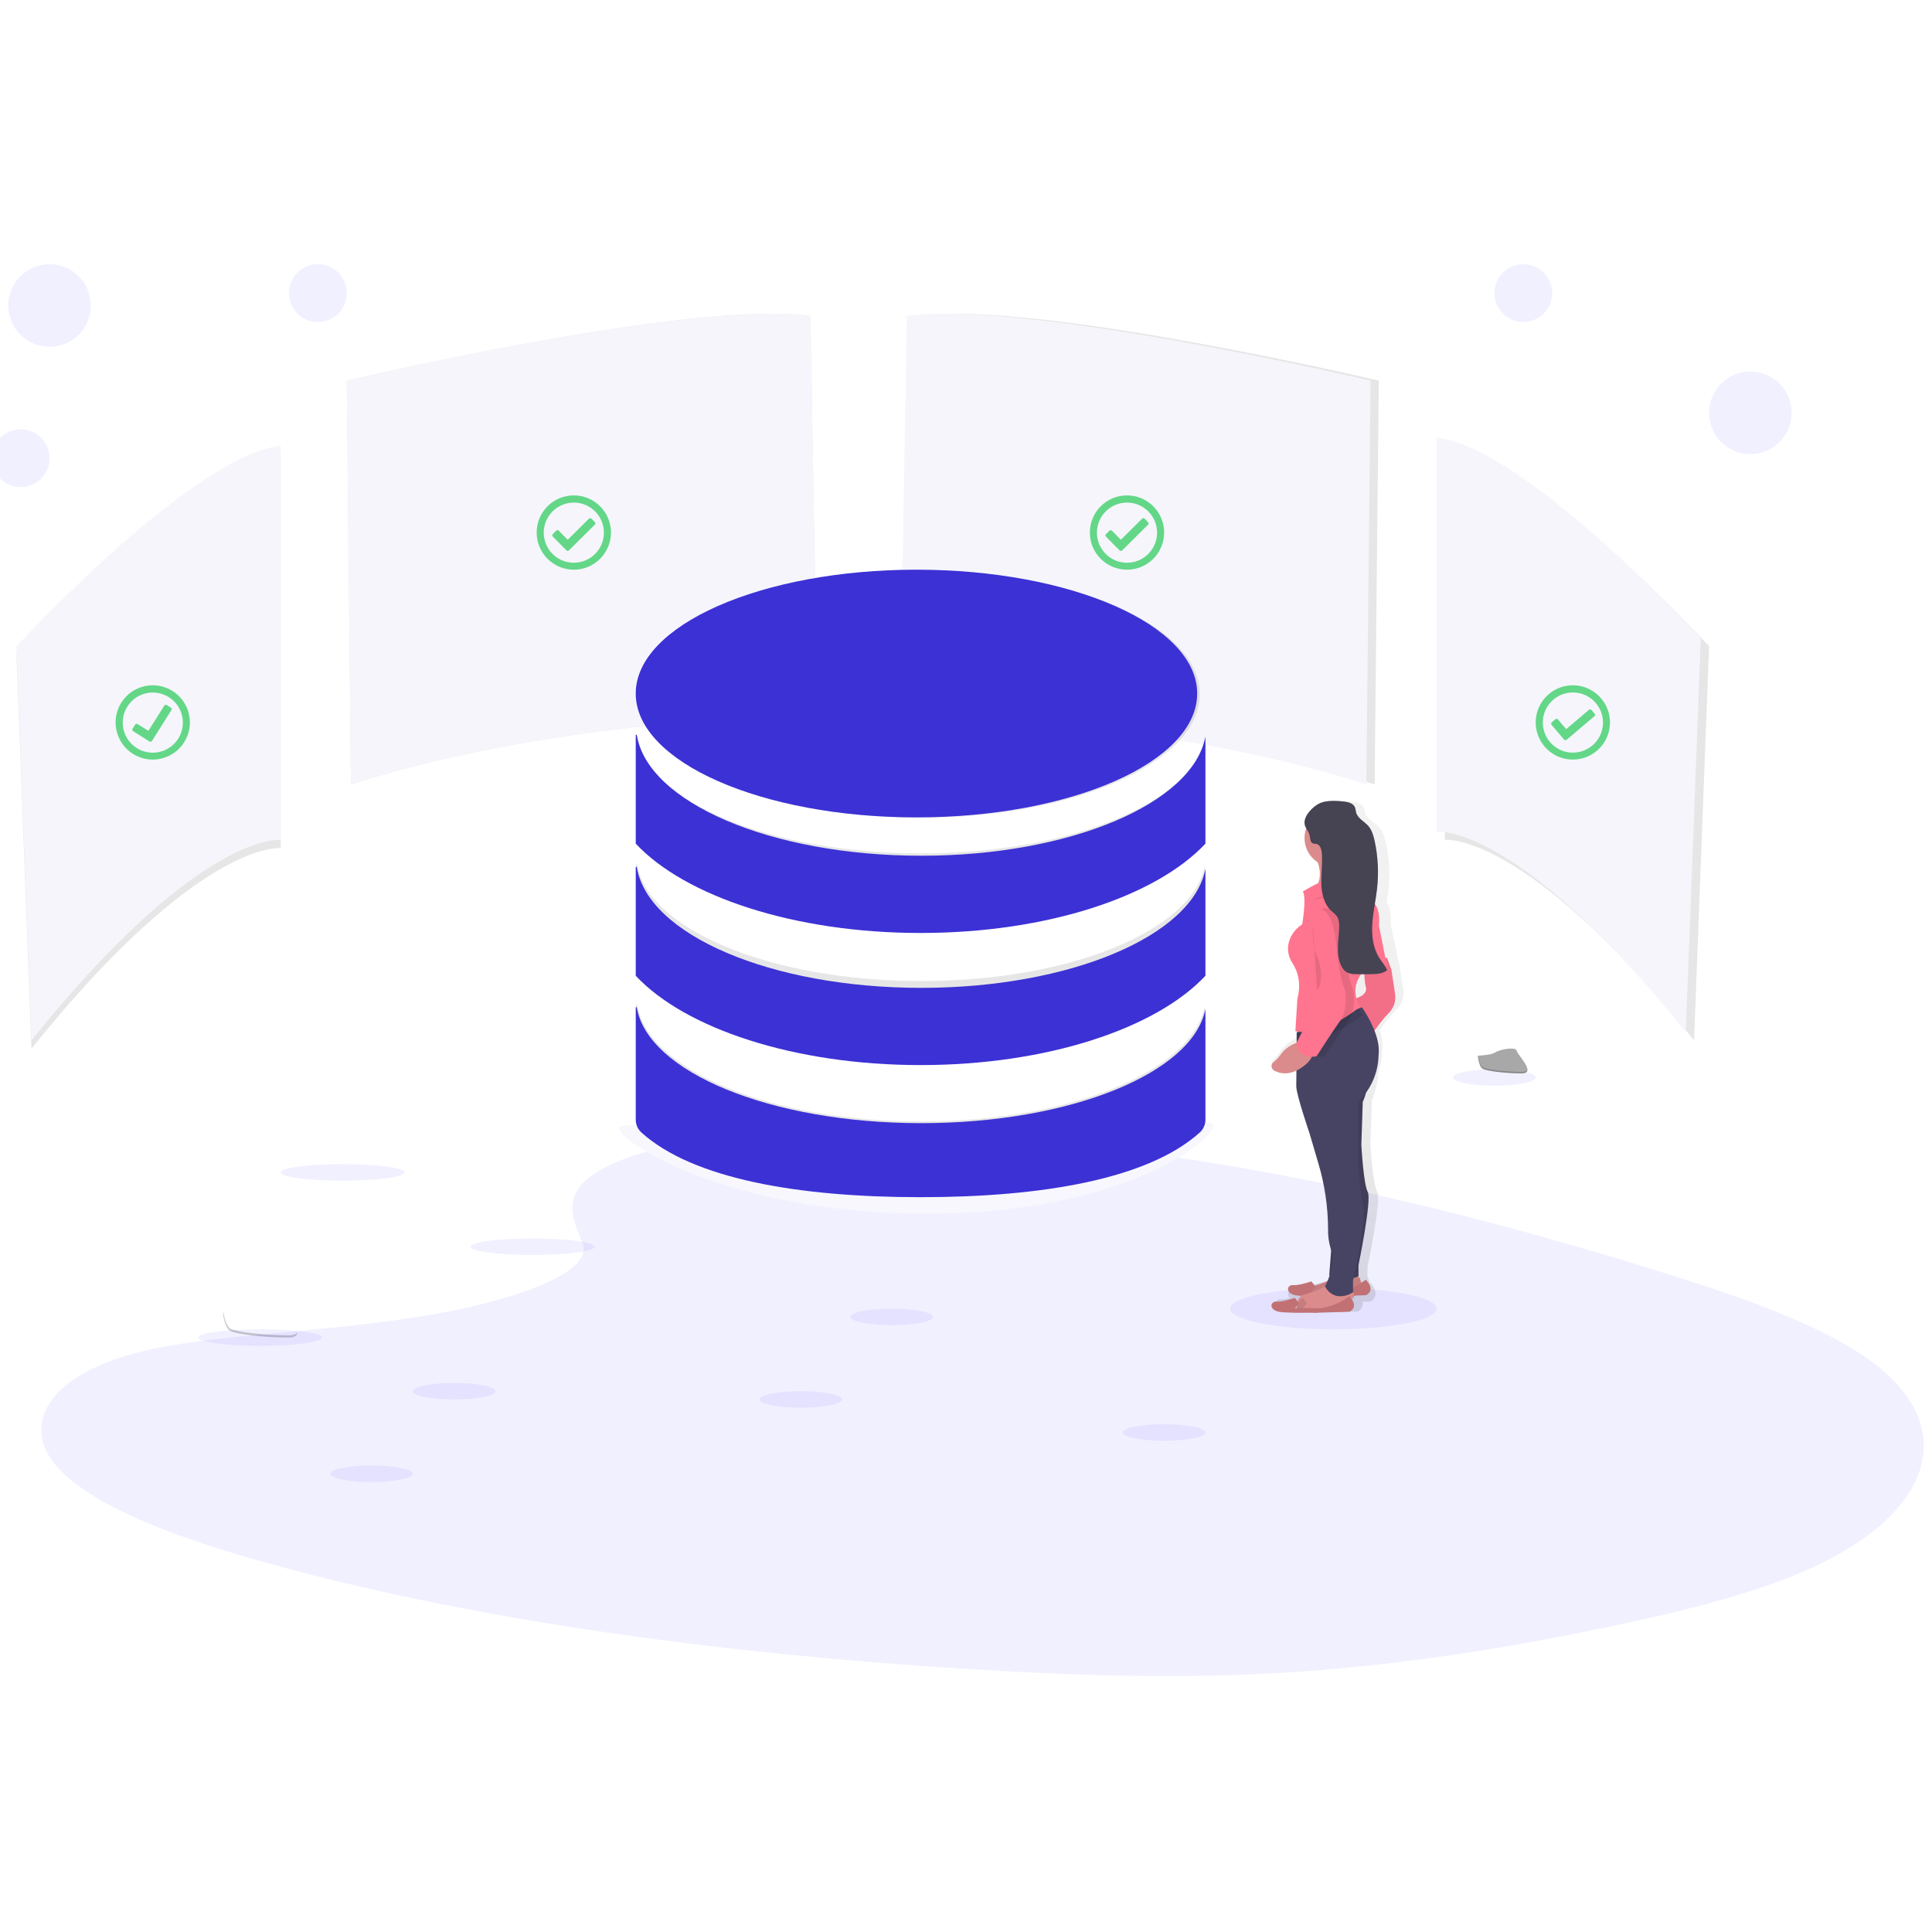
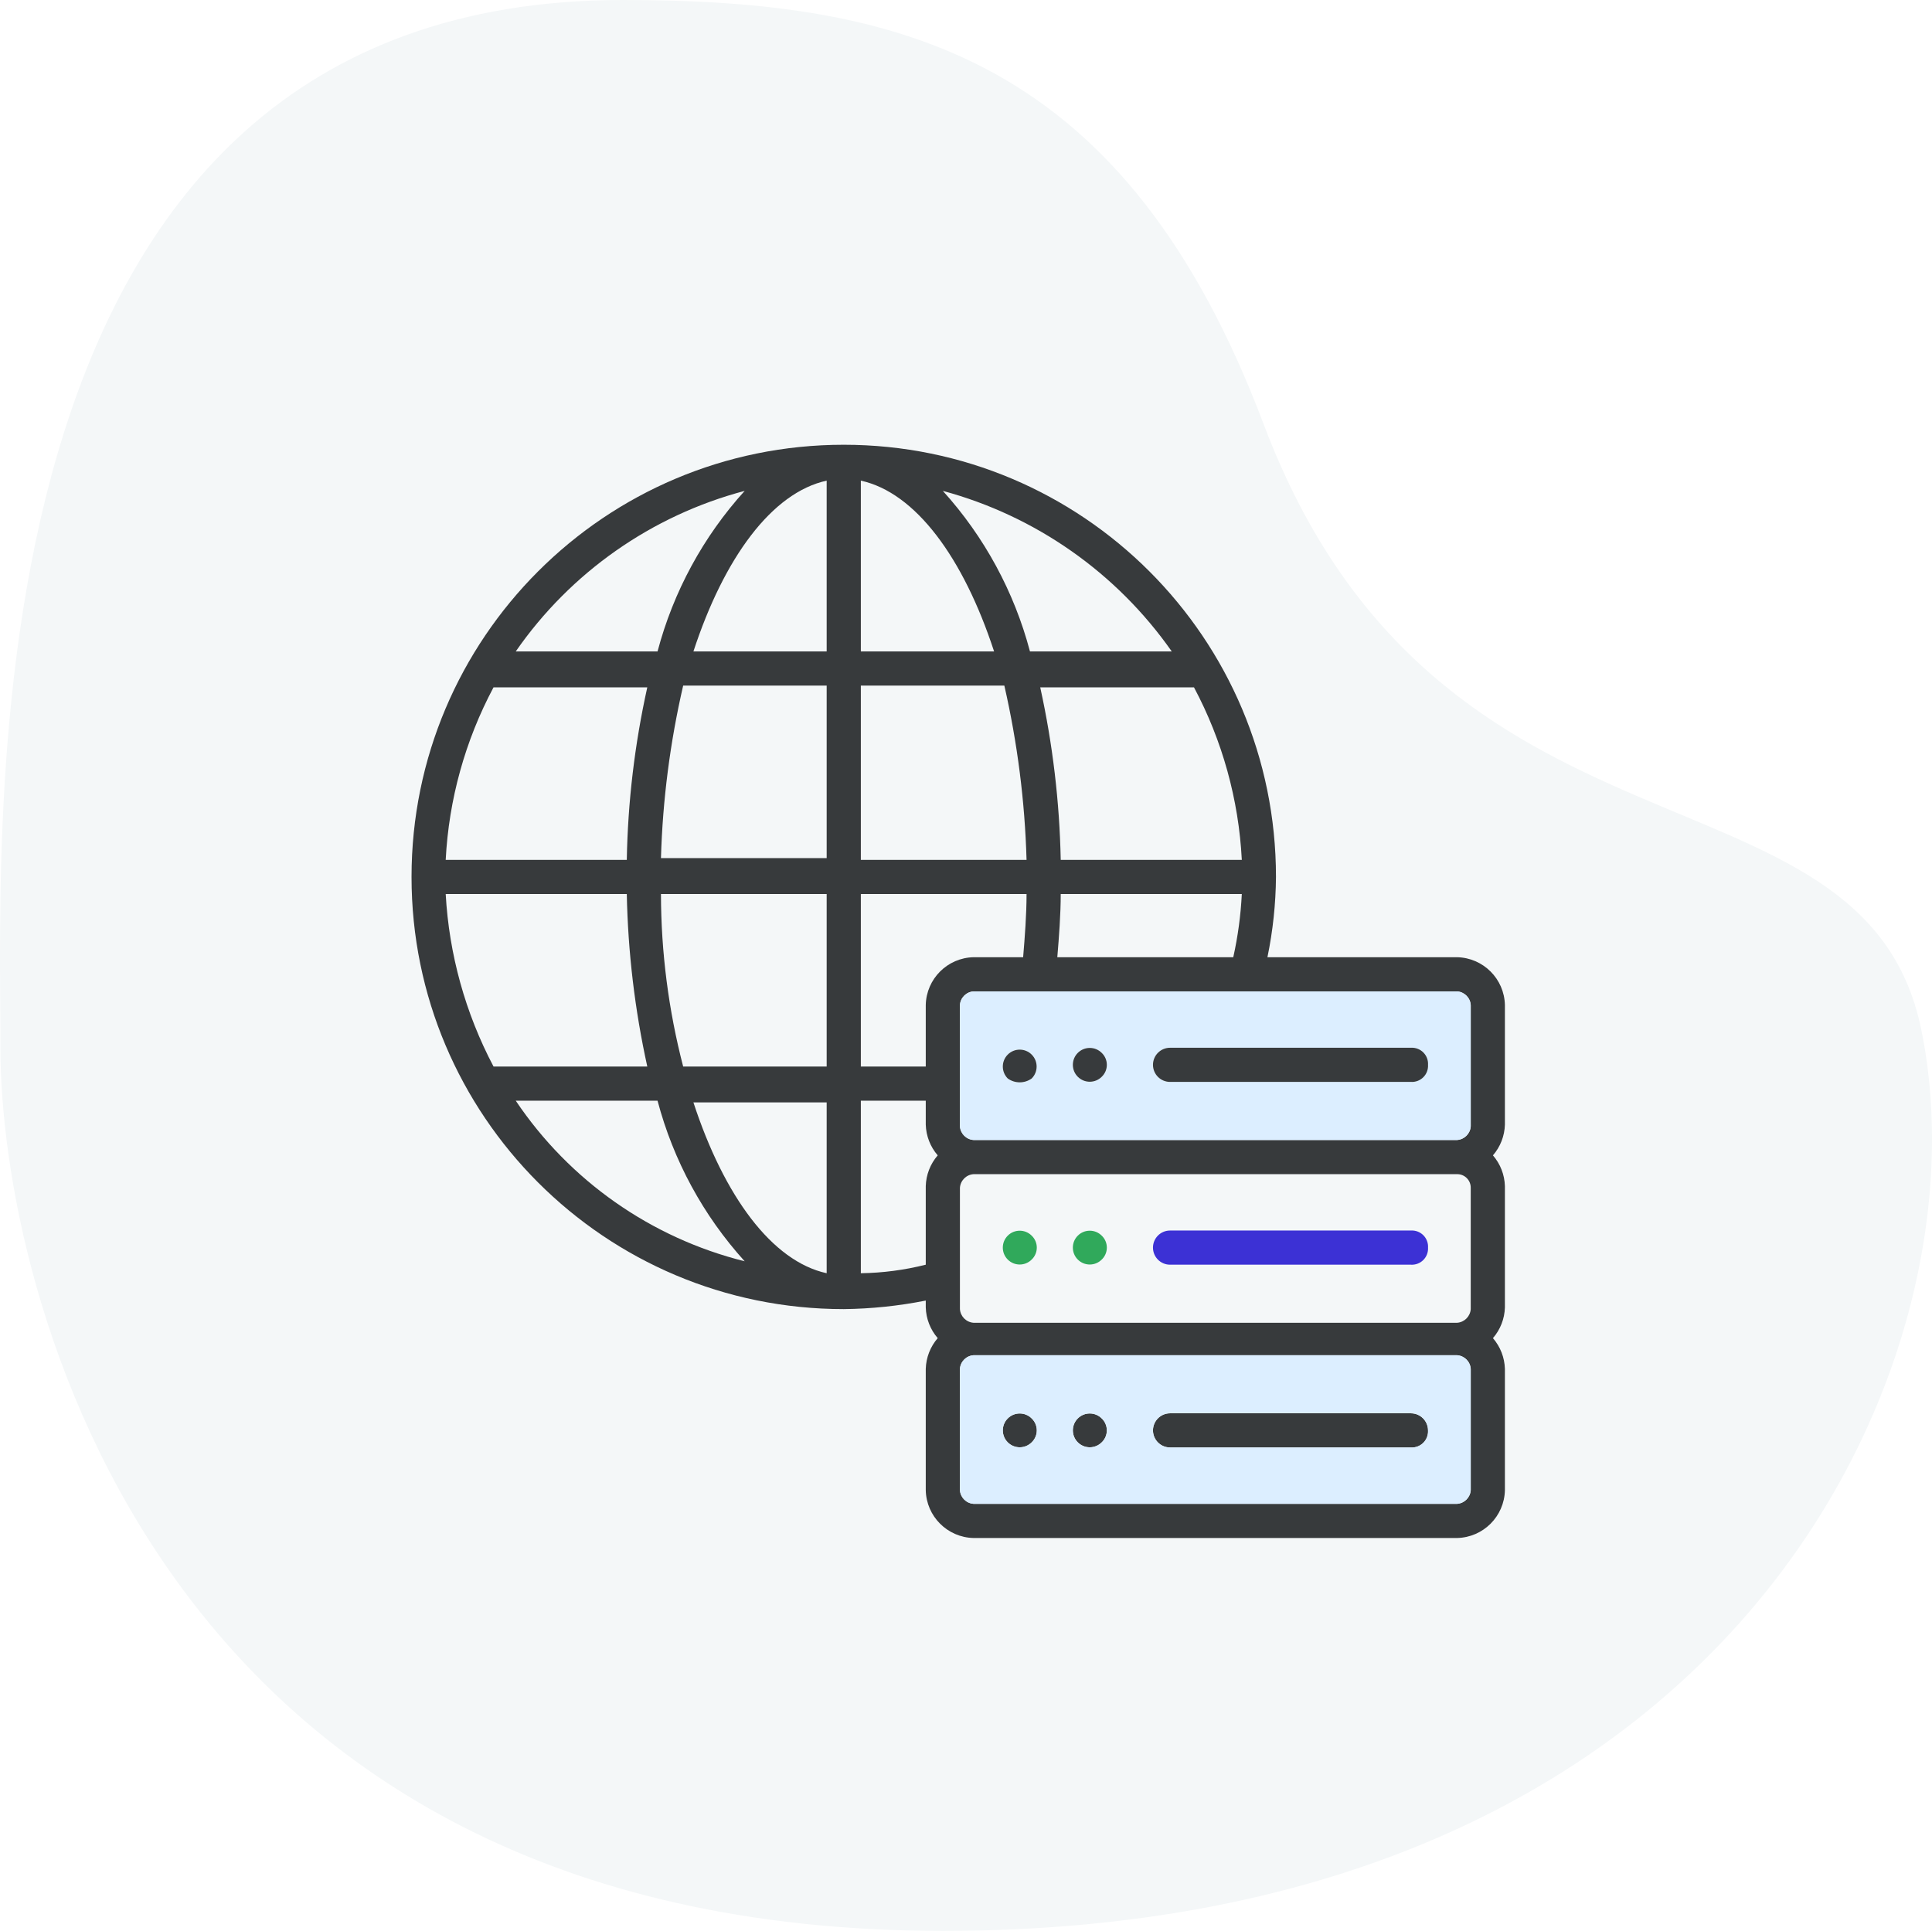
- <svg xmlns="http://www.w3.org/2000/svg" width="234px" height="234px" viewBox="0 0 234 234" version="1.1">
-   <defs>
-     <linearGradient x1="50.001%" y1="100.001%" x2="50.001%" y2="-0.016%" id="linearGradient-1">
-       <stop stop-color="#808080" stop-opacity="0.25" offset="0%" />
-       <stop stop-color="#808080" stop-opacity="0.12" offset="54%" />
-       <stop stop-color="#808080" stop-opacity="0.1" offset="100%" />
-     </linearGradient>
-   </defs>
-   <g id="Site-/-Illustrations-/-Pilot" stroke="none" stroke-width="1" fill="none" fill-rule="evenodd">
-     <g id="undraw_server_status_5pbv" transform="translate(-1, 32)">
-       <path d="M76.397,108.459 C84.133,105.424 96.276,104.805 107.329,105.048 C142.048,105.806 173.388,113.184 200.495,121.531 C210.309,124.553 219.971,127.81 226.341,131.971 C239.309,140.441 235.462,152.175 217.431,159.152 C211.295,161.527 203.859,163.353 196.223,164.958 C182.643,167.828 168.001,170.13 152.591,170.793 C141.605,171.26 130.481,170.879 119.558,170.227 C89.039,168.399 59.084,164.381 33.975,157.476 C22.962,154.454 12.583,150.695 8.049,145.803 C3.515,140.91 6.414,134.715 17.659,131.818 C22.313,130.622 27.87,130.08 33.315,129.574 C41.328,128.827 49.469,128.088 56.699,126.569 C64.169,125 73.013,121.964 71.535,118.49 C69.942,114.763 68.67,111.491 76.397,108.459 Z" id="Path" fill="#6C63FF" opacity="0.1" />
-       <path d="M111.843,6.269 L111,54.658 C111,54.658 141.524,54.658 167.493,63 L168,14.103 C168,14.103 126.346,4.267 111.843,6.269 Z" id="Path" fill="#000000" opacity="0.1" />
-       <path d="M110.843,6.269 L110,54.658 C110,54.658 140.524,54.658 166.493,63 L167,14.103 C167,14.103 125.346,4.267 110.843,6.269 Z" id="Path" fill="#F5F5FB" />
-       <path d="M99.157,6.268 L100,54.658 C100,54.658 69.476,54.658 43.507,63 L43,14.116 C43,14.116 84.654,4.267 99.157,6.268 Z" id="Path" fill="#000000" opacity="0.1" />
-       <path d="M99.157,6.268 L100,54.658 C100,54.658 69.476,54.658 43.507,63 L43,14.116 C43,14.116 84.654,4.267 99.157,6.268 Z" id="Path" fill="#F5F5FB" />
-       <path d="M176,22 L176,69.723 C176,69.723 185.741,68.56 206.184,94 L208,46.277 C208,46.277 186.722,23.165 176,22 Z" id="Path" fill="#000000" opacity="0.1" />
-       <path d="M175,21 L175,68.723 C175,68.723 184.741,67.56 205.184,93 L207,45.277 C207,45.277 185.722,22.165 175,21 Z" id="Path" fill="#F5F5FB" />
-       <path d="M35,23 L35,70.724 C35,70.724 25.258,69.561 4.814,95 L3,47.279 C3,47.279 24.278,24.167 35,23 Z" id="Path" fill="#000000" opacity="0.1" />
-       <path d="M35,22 L35,69.724 C35,69.724 25.258,68.561 4.814,94 L3,46.279 C3,46.279 24.278,23.167 35,22 Z" id="Path" fill="#F5F5FB" />
-       <path d="M148,104.352 C148,105.923 137.388,115 113.234,115 C89.079,115 76,106.239 76,104.668 C76,103.097 89.527,106.988 113.682,106.988 C137.837,106.988 148,102.779 148,104.352 Z" id="Path" fill="#F7F7FD" />
-       <ellipse id="Oval" fill="#6C63FF" opacity="0.1" cx="42.5" cy="110" rx="7.5" ry="1" />
-       <ellipse id="Oval" fill="#6C63FF" opacity="0.1" cx="65.5" cy="119" rx="7.5" ry="1" />
-       <ellipse id="Oval" fill="#6C63FF" opacity="0.1" cx="32.5" cy="130" rx="7.5" ry="1" />
-       <ellipse id="Oval" fill="#6C63FF" opacity="0.1" cx="109" cy="127.5" rx="5" ry="1" />
-       <ellipse id="Oval" fill="#6C63FF" opacity="0.1" cx="182" cy="98.5" rx="5" ry="1" />
-       <ellipse id="Oval" fill="#6C63FF" opacity="0.1" cx="142" cy="141.5" rx="5" ry="1" />
-       <ellipse id="Oval" fill="#6C63FF" opacity="0.1" cx="98" cy="137.5" rx="5" ry="1" />
-       <ellipse id="Oval" fill="#6C63FF" opacity="0.1" cx="56" cy="136.5" rx="5" ry="1" />
-       <ellipse id="Oval" fill="#6C63FF" opacity="0.1" cx="46" cy="146.5" rx="5" ry="1" />
-       <g id="Group" opacity="0.1" transform="translate(78, 37)" fill="#000000">
-         <ellipse id="Oval" cx="34.455" cy="15.09" rx="33.859" ry="14.955" />
-         <path d="M68.902,20.436 C67.404,28.235 52.602,34.356 34.56,34.356 C16.36,34.356 1.456,28.127 0.178,20.234 L0.051,20.234 L0.051,32.942 C6.003,39.097 19.18,43.377 34.476,43.377 C49.771,43.377 62.948,39.097 68.902,32.942 L68.902,20.436 Z" id="Path" />
-         <path d="M68.902,35.901 C67.404,43.697 52.602,49.821 34.56,49.821 C16.36,49.821 1.456,43.591 0.178,35.696 L0.051,35.696 L0.051,48.406 C6.003,54.561 19.18,58.839 34.476,58.839 C49.771,58.839 62.948,54.561 68.902,48.406 L68.902,35.901 Z" id="Path" />
-         <path d="M68.902,52.909 C67.404,60.707 52.602,66.829 34.56,66.829 C16.36,66.829 1.456,60.602 0.178,52.707 L0.051,52.707 L0.051,66.413 C0.05,67.003 0.299,67.567 0.737,67.968 C6.969,73.632 19.743,75.85 34.476,75.85 C49.208,75.85 61.975,73.632 68.217,67.968 C68.655,67.567 68.903,67.003 68.902,66.413 L68.902,52.909 Z" id="Path" />
-       </g>
-       <ellipse id="Oval" fill="#3C31D5" cx="112" cy="52" rx="34" ry="15" />
-       <path d="M147,57.21 C145.499,65.297 130.665,71.645 112.584,71.645 C94.344,71.645 79.408,65.185 78.127,57 L78,57 L78,70.179 C83.965,76.561 97.17,81 112.499,81 C127.828,81 141.033,76.561 147,70.179 L147,57.21 Z" id="Path" fill="#3C31D5" />
-       <path d="M147,73.212 C145.499,81.297 130.665,87.648 112.584,87.648 C94.344,87.648 79.408,81.187 78.127,73 L78,73 L78,86.181 C83.965,92.564 97.17,97 112.499,97 C127.828,97 141.033,92.564 147,86.181 L147,73.212 Z" id="Path" fill="#3C31D5" />
-       <path d="M147,90.201 C145.499,97.951 130.665,104.035 112.584,104.035 C94.344,104.035 79.408,97.846 78.127,90 L78,90 L78,103.621 C77.999,104.208 78.248,104.769 78.687,105.167 C84.933,110.795 97.734,113 112.499,113 C127.263,113 140.058,110.795 146.313,105.167 C146.752,104.769 147.001,104.208 147,103.621 L147,90.201 Z" id="Path" fill="#3C31D5" />
-       <ellipse id="Oval" fill="#6C63FF" opacity="0.1" cx="162.5" cy="126.5" rx="12.5" ry="2.5" />
-       <path d="M155.356,97.443 C156.001,97.816 157.014,98.06 158.288,97.257 L158.277,99.036 C158.366,100.256 159.907,104.703 159.907,104.703 L160.993,108.361 C161.773,110.945 162.175,113.625 162.187,116.32 C162.187,117.211 162.272,118.133 162.534,118.826 C163.114,120.362 162.31,122.336 161.959,123.065 C161.371,123.26 160.773,123.424 160.167,123.558 C160.113,123.571 160.06,123.587 160.008,123.607 L160.008,123.596 C160.008,123.596 158.378,124.23 157.652,124.142 C157.112,124.078 156.774,124.739 157.204,125.224 C156.853,125.329 156.487,125.376 156.12,125.364 C155.394,125.276 155.032,126.496 156.391,126.845 C157.751,127.194 165.453,126.845 165.453,126.845 C165.897,126.627 166.135,126.141 166.03,125.665 L166.993,125.625 C166.993,125.625 168.353,125.015 166.993,123.359 L166.92,123.411 L166.631,122.573 L166.631,121.443 C166.631,121.443 168.353,113.326 167.809,112.376 C167.264,111.426 166.976,106.524 166.976,106.524 L167.166,101.215 C167.656,100.223 167.907,98.666 168.035,97.448 C168.22,96.868 168.337,96.268 168.382,95.662 C168.404,95.375 168.422,95.076 168.434,94.765 C168.441,94.081 168.329,93.401 168.102,92.755 C168.717,91.862 169.404,91.018 170.156,90.232 C170.791,89.653 171.096,88.807 170.973,87.966 L170.525,85.001 L169.437,79.955 C169.573,78.553 169.276,77.746 168.944,77.29 C169.023,76.835 169.096,76.384 169.152,75.927 C169.392,73.949 169.284,71.946 168.834,70.003 C168.678,69.328 168.463,68.632 167.977,68.119 C167.428,67.535 166.537,67.182 166.331,66.421 C166.301,66.227 166.26,66.035 166.205,65.846 C166.006,65.348 165.379,65.166 164.828,65.1 C163.847,64.984 162.429,64.896 161.486,65.273 C160.659,65.632 159.978,66.251 159.551,67.033 C159.339,67.354 159.259,67.742 159.327,68.119 C159.361,68.25 159.413,68.375 159.482,68.492 C158.829,70.227 159.721,72.153 161.484,72.814 C161.506,72.882 161.527,72.948 161.542,73.011 C161.584,73.168 161.614,73.327 161.632,73.487 C161.614,73.795 161.594,74.104 161.58,74.413 L161.547,74.538 C160.767,74.877 160.007,75.256 159.269,75.675 C159.811,76.46 159.177,79.773 159.177,79.773 C157.818,80.556 156.46,82.562 157.91,84.655 C159.359,86.748 158.543,89.012 158.543,89.012 L158.319,92.421 L158.275,93.104 L158.29,93.104 L158.275,93.363 L158.313,93.363 L158.313,93.641 C157.677,93.872 156.745,94.332 156.192,95.188 C155.93,95.608 155.611,95.991 155.244,96.327 C155.071,96.472 154.981,96.691 155.003,96.914 C155.026,97.136 155.157,97.334 155.356,97.443 Z M166.297,88.387 C166.242,87.797 166.354,87.203 166.619,86.671 L167.26,86.671 C167.279,86.81 167.305,86.947 167.338,87.084 C167.522,87.862 166.787,88.229 166.297,88.387 Z" id="Shape" fill="url(#linearGradient-1)" fill-rule="nonzero" />
-       <path d="M165.678,122.734 L166,123.849 L164.954,125.059 L161.495,126 L159,125.72 L159.161,124.698 C159.258,124.249 159.563,123.901 159.953,123.795 C160.986,123.517 162.933,122.882 163.344,122 L165.678,122.734 Z" id="Path" fill="#DB8B8B" />
-       <path d="M165.678,122.734 L166,123.849 L164.954,125.059 L161.495,126 L159,125.72 L159.161,124.698 C159.258,124.249 159.563,123.901 159.953,123.795 C160.986,123.517 162.933,122.882 163.344,122 L165.678,122.734 Z" id="Path" fill="#000000" opacity="0.1" />
-       <path d="M159.836,124.439 L160.351,123.865 L159.836,123.198 C159.836,123.198 158.297,123.721 157.611,123.649 C156.924,123.577 156.584,124.584 157.868,124.872 C159.152,125.16 166.429,124.872 166.429,124.872 C166.429,124.872 167.714,124.367 166.429,123 L165.316,123.721 C165.316,123.721 163.432,124.584 162.491,124.439 L159.836,124.439 Z" id="Path" fill="#C17174" />
-       <path d="M158,126.72 L160.495,127 L163.954,126.068 L165,124.859 L164.915,124.565 L164.795,124.149 L164.678,123.743 L162.34,123 C162.222,123.223 162.059,123.41 161.867,123.547 C161.108,124.147 159.748,124.579 158.949,124.795 C158.915,124.804 158.882,124.816 158.849,124.83 C158.694,124.888 158.552,124.987 158.436,125.119 C158.296,125.278 158.198,125.478 158.151,125.698 L158,126.72 Z" id="Path" fill="#DB8B8B" />
-       <path d="M158,126.77 L160.495,127 L163.954,126.235 L165,125.241 L164.915,125 L163.954,125.701 C163.954,125.701 162.183,126.617 161.298,126.464 L158.802,126.464 L159.286,125.854 L158.851,125.218 C158.696,125.265 158.554,125.346 158.438,125.455 C158.299,125.585 158.2,125.75 158.153,125.93 L158,126.77 Z" id="Path" fill="#000000" opacity="0.1" />
-       <path d="M157.836,126.439 L158.351,125.864 L157.836,125.196 C157.836,125.196 156.297,125.719 155.611,125.647 C154.924,125.575 154.584,126.583 155.868,126.872 C157.152,127.16 164.429,126.872 164.429,126.872 C164.429,126.872 165.714,126.367 164.429,125 L163.316,125.719 C163.316,125.719 161.432,126.583 160.491,126.439 L157.836,126.439 Z" id="Path" fill="#C17174" />
-       <path d="M160,75.945 C160,75.945 163.994,76.425 163.419,74.545 C163.255,74.016 163.212,73.449 163.295,72.896 C163.398,72.212 163.639,71.563 164,71 L160.256,71.652 C160.481,72.073 160.653,72.527 160.765,73.002 C161.203,74.982 160,75.945 160,75.945 Z" id="Path" fill="#DB8B8B" />
-       <path d="M167,96 C167,96 166.914,99.665 166.054,101.456 L165.882,106.655 C165.882,106.655 166.138,111.427 166.655,112.364 C167.172,113.301 165.537,121.228 165.537,121.228 L165.537,122.592 C165.537,122.592 162.782,123.615 162,122.422 L162.774,112.279 L162.429,98.218 L167,96 Z" id="Path" fill="#474463" />
-       <path d="M167,96 C167,96 166.914,99.665 166.054,101.456 L165.882,106.655 C165.882,106.655 166.138,111.427 166.655,112.364 C167.172,113.301 165.537,121.228 165.537,121.228 L165.537,122.592 C165.537,122.592 162.782,123.615 162,122.422 L162.774,112.279 L162.429,98.218 L167,96 Z" id="Path" fill="#000000" opacity="0.1" />
-       <path d="M168.984,84 L169.517,85.416 L169.974,88.424 C170.094,89.275 169.796,90.132 169.173,90.727 C168.107,91.788 166.686,94 166.686,94 L165,88.956 C165,88.956 166.686,88.69 166.419,87.539 C166.152,86.389 166.243,84.266 166.243,84.266 L168.984,84 Z" id="Path" fill="#FF748E" />
-       <path d="M168.988,84 L169.518,85.416 L169.973,88.425 C170.095,89.275 169.798,90.132 169.176,90.725 C168.111,91.786 166.696,94 166.696,94 L165,88.95 C165,88.95 166.684,88.684 166.418,87.534 C166.152,86.384 166.24,84.259 166.24,84.259 L168.988,84 Z" id="Path" fill="#000000" opacity="0.05" />
-       <path d="M162,123.675 C163.06,125.951 164.707,124.66 165,124.405 L164.879,123.912 L162.483,123 C162.363,123.274 162.198,123.505 162,123.675 Z" id="Path" fill="#000000" opacity="0.1" />
-       <path d="M158,99.624 C158.089,100.838 159.605,105.26 159.605,105.26 L160.676,108.899 C161.442,111.472 161.838,114.136 161.852,116.815 C161.825,117.658 161.941,118.5 162.194,119.307 C162.909,121.216 161.481,123.816 161.481,123.816 C162.73,125.985 164.872,124.511 164.872,124.511 L164.872,123.123 C164.872,123.123 166.569,115.579 166.122,114.104 C165.675,112.63 165.498,108.643 165.498,108.643 L165.498,101.444 C166.927,100.06 167.797,98.223 167.947,96.268 C167.968,95.983 167.986,95.684 167.997,95.377 C168.068,93.421 166.69,91.127 166.163,90.31 C166.035,90.111 165.952,90 165.952,90 L158.071,93.038 L158.053,93.038 L158.053,93.339 L158.053,93.994 L158,99.624 Z" id="Path" fill="#474463" />
-       <path d="M161,71.582 C161.24,71.958 161.423,72.364 161.543,72.788 C162.421,73.1 163.396,73.066 164.247,72.694 C164.356,72.083 164.614,71.503 165,71 L161,71.582 Z" id="Path" fill="#000000" opacity="0.1" />
-       <circle id="Oval" fill="#DB8B8B" cx="162.5" cy="69.5" r="3.5" />
-       <path d="M158,93.904 L158.037,93.904 C161.566,94.636 166,90.934 166,90.934 C165.881,90.732 165.778,90.521 165.693,90.303 C165.572,90.109 165.494,90 165.494,90 L158.061,92.969 L158.041,93.265 L158,93.904 Z" id="Path" fill="#000000" opacity="0.1" />
-       <path d="M158.795,75.978 C158.795,75.978 163.403,73.102 164.882,74.286 L166.941,76.992 C166.941,76.992 168.258,77.416 168.013,80.13 L169,85.035 L166.041,85.795 C166.041,85.795 164.314,87.487 165.713,89.939 C165.713,89.939 161.35,93.659 157.892,92.897 L158.139,88.925 C158.139,88.925 158.879,86.724 157.564,84.696 C156.25,82.667 157.482,80.721 158.716,79.961 C158.712,79.952 159.287,76.738 158.795,75.978 Z" id="Path" fill="#FF748E" />
-       <path d="M159.051,94 C159.051,94 157.12,94.322 156.201,95.61 C155.935,95.996 155.611,96.35 155.238,96.661 C155.068,96.797 154.981,96.995 155.004,97.195 C155.026,97.395 155.156,97.574 155.353,97.678 C156.083,98.062 157.271,98.298 158.775,97.217 C161.36,95.368 159.051,94 159.051,94 Z" id="Path" fill="#DB8B8B" />
-       <path d="M161.794,78.065 C161.794,78.065 163.436,77.892 163.847,82.377 C164.259,86.862 164.915,87.899 164.915,87.899 C164.915,87.899 165.326,90.228 164.339,91.608 C163.351,92.989 161.465,95.922 161.465,95.922 C161.465,95.922 159.411,96.525 159,94.371 L161.547,89.368 C161.547,89.368 161.956,87.642 160.971,86.434 C159.985,85.227 159.247,77.201 161.794,78.065 Z" id="Path" fill="#000000" opacity="0.1" />
-       <path d="M160.787,78.065 C160.787,78.065 162.43,77.892 162.842,82.379 C163.254,86.866 163.911,87.899 163.911,87.899 C163.911,87.899 164.334,90.228 163.336,91.608 C162.339,92.989 160.468,95.922 160.468,95.922 C160.468,95.922 158.412,96.525 158,94.371 L160.55,89.368 C160.55,89.368 160.962,87.642 159.973,86.434 C158.984,85.226 158.237,77.203 160.787,78.065 Z" id="Path" fill="#FF748E" />
-       <path d="M160.013,80 C160.013,80 159.871,82.505 160.516,83.88 C161.161,85.254 161.161,87.031 160.516,88" id="Path" fill="#000000" opacity="0.1" />
-       <path d="M160,77 C160,77 160.624,76.53 162.423,76.47 C164.221,76.411 165,76 165,76" id="Path" fill="#000000" opacity="0.1" />
-       <path d="M163.881,65.096 C164.379,65.159 164.946,65.336 165.125,65.822 C165.174,66.006 165.213,66.194 165.241,66.383 C165.425,67.126 166.23,67.476 166.726,68.04 C167.163,68.542 167.357,69.22 167.5,69.882 C167.907,71.778 168.004,73.732 167.787,75.662 C167.628,77.072 167.3,78.462 167.21,79.878 C167.119,81.294 167.285,82.786 168.029,83.977 C168.351,84.489 168.773,84.939 169,85.507 C168.531,85.903 167.884,85.96 167.279,85.981 C166.578,86.006 165.874,86.006 165.167,85.981 C164.797,85.997 164.428,85.916 164.095,85.748 C163.86,85.591 163.666,85.376 163.532,85.12 C163.129,84.41 163.028,83.556 163.045,82.732 C163.061,81.908 163.187,81.088 163.202,80.262 C163.244,79.812 163.148,79.359 162.927,78.969 C162.724,78.723 162.494,78.503 162.242,78.313 C161.366,77.504 161.065,76.211 161.036,74.993 C161.006,73.776 161.2,72.559 161.101,71.346 C161.063,70.872 160.891,70.302 160.443,70.21 C160.302,70.204 160.161,70.185 160.023,70.153 C159.663,70.009 159.699,69.482 159.602,69.095 C159.487,68.658 159.13,68.324 159.029,67.887 C158.793,66.857 160.054,65.627 160.88,65.264 C161.706,64.902 162.996,64.982 163.881,65.096 Z" id="Path" fill="#000000" opacity="0.1" />
-       <path d="M163.881,65.092 C164.379,65.156 164.946,65.333 165.125,65.82 C165.174,66.004 165.213,66.191 165.241,66.379 C165.425,67.122 166.23,67.472 166.726,68.036 C167.163,68.538 167.357,69.216 167.5,69.878 C167.907,71.776 168.004,73.732 167.785,75.664 C167.628,77.074 167.3,78.463 167.21,79.882 C167.119,81.3 167.285,82.788 168.029,83.979 C168.351,84.492 168.773,84.94 169,85.508 C168.531,85.906 167.884,85.961 167.279,85.983 C166.578,86.006 165.874,86.006 165.167,85.983 C164.797,85.999 164.429,85.919 164.095,85.751 C163.859,85.594 163.666,85.377 163.532,85.122 C163.129,84.411 163.028,83.557 163.045,82.733 C163.061,81.909 163.187,81.09 163.202,80.266 C163.202,79.816 163.177,79.34 162.927,78.973 C162.724,78.727 162.494,78.507 162.242,78.317 C161.366,77.508 161.065,76.215 161.036,74.998 C161.006,73.781 161.2,72.563 161.101,71.351 C161.063,70.876 160.891,70.306 160.443,70.214 C160.302,70.208 160.161,70.189 160.023,70.158 C159.663,70.013 159.699,69.487 159.602,69.1 C159.487,68.663 159.13,68.331 159.029,67.892 C158.793,66.862 160.054,65.632 160.88,65.269 C161.706,64.907 163.003,64.979 163.881,65.092 Z" id="Path" fill="#464353" />
-       <path d="M36.002,129.736 C33.272,129.757 29.657,129.346 28.93,128.939 C28.377,128.627 28.156,127.515 28.081,127 L28,127 C28,127 28.154,128.793 28.881,129.2 C29.608,129.607 33.222,130.018 35.954,129.999 C36.742,129.999 37.013,129.736 37,129.354 C36.889,129.593 36.589,129.736 36.002,129.736 Z" id="Path" fill="#000000" opacity="0.2" />
-       <path d="M180,95.859 C180,95.859 181.612,95.809 182.098,95.468 C182.585,95.127 184.578,94.721 184.699,95.267 C184.819,95.813 187.123,97.984 185.302,97.999 C183.48,98.015 181.072,97.719 180.588,97.43 C180.103,97.14 180,95.859 180,95.859 Z" id="Path" fill="#A8A8A8" />
-       <path d="M185.335,97.824 C183.515,97.836 181.105,97.562 180.621,97.292 C180.25,97.091 180.103,96.343 180.055,96 L180,96 C180,96 180.103,97.195 180.588,97.467 C181.072,97.74 183.482,98.012 185.302,98 C185.828,98 186.011,97.824 186,97.568 C185.927,97.725 185.728,97.82 185.335,97.824 Z" id="Path" fill="#000000" opacity="0.2" />
-       <circle id="Oval" fill="#6C63FF" opacity="0.1" cx="7" cy="5" r="5" />
-       <circle id="Oval" fill="#6C63FF" opacity="0.1" cx="213" cy="18" r="5" />
-       <circle id="Oval" fill="#6C63FF" opacity="0.1" cx="3.5" cy="23.5" r="3.5" />
-       <circle id="Oval" fill="#6C63FF" opacity="0.1" cx="39.5" cy="3.5" r="3.5" />
-       <circle id="Oval" fill="#6C63FF" opacity="0.1" cx="185.5" cy="3.5" r="3.5" />
-       <path d="M70.5,28 C68.015,28 66,30.015 66,32.5 C66,34.985 68.015,37 70.5,37 C72.985,37 75,34.985 75,32.5 C75,30.015 72.985,28 70.5,28 Z M70.5,28.872 C72.512,28.872 74.143,30.503 74.143,32.515 C74.143,34.527 72.512,36.158 70.5,36.158 C68.488,36.158 66.857,34.527 66.857,32.515 C66.857,30.503 68.488,28.872 70.5,28.872 Z M73.048,31.24 L72.639,30.826 C72.598,30.785 72.542,30.761 72.484,30.761 C72.426,30.761 72.37,30.785 72.33,30.826 L69.759,33.374 L68.674,32.273 C68.634,32.231 68.578,32.207 68.52,32.207 C68.462,32.207 68.406,32.231 68.366,32.273 L67.954,32.682 C67.912,32.723 67.889,32.778 67.889,32.836 C67.889,32.895 67.912,32.95 67.954,32.991 L69.604,34.654 C69.645,34.695 69.7,34.719 69.759,34.719 C69.817,34.719 69.872,34.695 69.913,34.654 L73.048,31.542 C73.09,31.502 73.113,31.446 73.113,31.388 C73.113,31.33 73.09,31.274 73.048,31.234 L73.048,31.24 Z" id="Shape" fill="#25CB55" fill-rule="nonzero" opacity="0.7" />
-       <path d="M18.482,51.117 C16.063,51.679 14.557,54.094 15.117,56.514 C15.676,58.933 18.09,60.442 20.51,59.884 C22.93,59.327 24.44,56.914 23.885,54.493 C23.618,53.328 22.898,52.317 21.884,51.684 C20.87,51.05 19.646,50.846 18.482,51.117 Z M18.679,51.974 C20.115,51.639 21.612,52.203 22.469,53.402 C23.327,54.602 23.377,56.2 22.595,57.451 C21.814,58.702 20.356,59.358 18.901,59.113 C17.447,58.868 16.284,57.77 15.956,56.332 C15.51,54.377 16.727,52.429 18.679,51.974 Z M21.693,53.709 L21.201,53.392 C21.152,53.361 21.093,53.35 21.036,53.363 C20.98,53.376 20.931,53.411 20.901,53.461 L18.973,56.52 L17.668,55.695 C17.619,55.664 17.56,55.653 17.503,55.666 C17.447,55.679 17.398,55.714 17.368,55.764 L17.057,56.257 C17.026,56.305 17.015,56.365 17.028,56.421 C17.041,56.478 17.076,56.527 17.126,56.557 L19.105,57.806 C19.154,57.838 19.214,57.849 19.271,57.836 C19.328,57.823 19.377,57.788 19.408,57.737 L21.764,54.003 C21.796,53.954 21.807,53.895 21.794,53.839 C21.782,53.782 21.747,53.733 21.698,53.703 L21.693,53.709 Z" id="Shape" fill="#25CB55" fill-rule="nonzero" opacity="0.7" />
-       <path d="M137.5,28 C135.015,28 133,30.015 133,32.5 C133,34.985 135.015,37 137.5,37 C139.985,37 142,34.985 142,32.5 C142,30.015 139.985,28 137.5,28 Z M137.5,28.872 C139.512,28.872 141.143,30.503 141.143,32.515 C141.143,34.527 139.512,36.158 137.5,36.158 C135.488,36.158 133.857,34.527 133.857,32.515 C133.857,30.503 135.488,28.872 137.5,28.872 Z M140.048,31.24 L139.639,30.826 C139.598,30.785 139.542,30.761 139.484,30.761 C139.426,30.761 139.37,30.785 139.33,30.826 L136.759,33.374 L135.672,32.279 C135.632,32.237 135.576,32.214 135.518,32.214 C135.46,32.214 135.404,32.237 135.364,32.279 L134.954,32.693 C134.912,32.733 134.889,32.789 134.889,32.847 C134.889,32.905 134.912,32.961 134.954,33.001 L136.604,34.664 C136.645,34.706 136.7,34.73 136.759,34.73 C136.817,34.73 136.872,34.706 136.913,34.664 L140.048,31.553 C140.09,31.512 140.113,31.457 140.113,31.399 C140.113,31.34 140.09,31.285 140.048,31.244 L140.048,31.24 Z" id="Shape" fill="#25CB55" fill-rule="nonzero" opacity="0.7" />
-       <path d="M191.848,51.014 C189.371,50.821 187.207,52.673 187.014,55.15 C186.821,57.627 188.671,59.792 191.148,59.986 C193.625,60.18 195.79,58.331 195.986,55.854 C196.08,54.663 195.697,53.484 194.921,52.576 C194.144,51.668 193.039,51.106 191.848,51.014 Z M191.78,51.882 C193.25,51.992 194.509,52.978 194.969,54.38 C195.428,55.782 194.996,57.322 193.876,58.281 C192.756,59.24 191.167,59.429 189.853,58.76 C188.539,58.09 187.758,56.694 187.876,55.224 C187.949,54.263 188.402,53.371 189.135,52.744 C189.867,52.117 190.819,51.806 191.78,51.882 Z M194.137,54.44 L193.76,53.996 C193.723,53.952 193.67,53.924 193.612,53.919 C193.554,53.914 193.497,53.933 193.453,53.971 L190.695,56.313 L189.697,55.136 C189.66,55.091 189.606,55.062 189.548,55.058 C189.49,55.053 189.432,55.072 189.388,55.111 L188.945,55.488 C188.9,55.525 188.873,55.578 188.868,55.636 C188.864,55.694 188.883,55.751 188.921,55.794 L190.436,57.579 C190.473,57.624 190.526,57.652 190.584,57.657 C190.642,57.662 190.699,57.643 190.743,57.605 L194.111,54.746 C194.156,54.71 194.184,54.656 194.189,54.599 C194.194,54.541 194.175,54.484 194.137,54.44 Z" id="Shape" fill="#25CB55" fill-rule="nonzero" opacity="0.7" />
+ <svg xmlns="http://www.w3.org/2000/svg" width="113.089" height="113.037" viewBox="0 0 113.089 113.037">
+   <g id="Layer_2" data-name="Layer 2">
+     <g id="Register">
+       <path d="M36.454,0C52.903,0,65.873,3.389,73.97,24.839c10.251,27.166,35.092,19.024,38.486,35.412,4.071,19.712-11.093,52.786-57.246,52.786S.024,75.54.024,61.318-2.2,0,36.454,0Z" fill="#f4f7f8" />
+       <path d="M83.589,83.737a.945.945,0,0,1-1,1h-14.1a1,1,0,0,1,0-2h14.1A1.002,1.002,0,0,1,83.589,83.737Z" fill="#373a3c" />
+       <path d="M64.489,84.437a.99.99,0,1,1,0-1.4A.967.967,0,0,1,64.489,84.437Z" fill="#373a3c" />
+       <path d="M60.389,84.437a.99.99,0,1,1,0-1.4A.967.967,0,0,1,60.389,84.437Z" fill="#373a3c" />
+       <path d="M83.589,73.037a.945.945,0,0,1-1,1h-14.1a1,1,0,0,1,0-2h14.1A.945.945,0,0,1,83.589,73.037Z" fill="#3c31d5" />
+       <path d="M64.489,73.737a.99.99,0,1,1,0-1.4A.967.967,0,0,1,64.489,73.737Z" fill="#30a95b" />
+       <path d="M60.389,73.737a.99.99,0,1,1,0-1.4A.967.967,0,0,1,60.389,73.737Z" fill="#30a95b" />
+       <path d="M88.089,58.837a2.862,2.862,0,0,0-2.8-2.8h-11.1a24.178,24.178,0,0,0,.5-4.7,25.3,25.3,0,1,0-25.3,25.3,26.076,26.076,0,0,0,4.8-.5v.4a2.874,2.874,0,0,0,.7,1.8,2.874,2.874,0,0,0-.7,1.8v7.1a2.861,2.861,0,0,0,2.8,2.8h28.3a2.862,2.862,0,0,0,2.8-2.8v-7.1a2.876,2.876,0,0,0-.7-1.8,2.876,2.876,0,0,0,.7-1.8v-7.1a2.876,2.876,0,0,0-.7-1.8,2.876,2.876,0,0,0,.7-1.8Zm-44.5-30.1a22.617,22.617,0,0,0-5.1,9.4h-8.3A23.672,23.672,0,0,1,43.589,28.737Zm-14.7,11.5h9a50.844,50.844,0,0,0-1.2,10.1h-10.6A24.111,24.111,0,0,1,28.889,40.237Zm-2.8,12.1h10.6a51.771,51.771,0,0,0,1.2,10.1h-9A24.534,24.534,0,0,1,26.089,52.337Zm4.1,12.1h8.3a22.617,22.617,0,0,0,5.1,9.4A22.779,22.779,0,0,1,30.189,64.437Zm18.2,10.1c-3.2-.7-6-4.5-7.8-10h7.8Zm0-12.1h-8.4a40.458,40.458,0,0,1-1.3-10.1h9.7Zm0-12.2h-9.7a51.499,51.499,0,0,1,1.3-10.1h8.4Zm0-12.1h-7.8c1.8-5.5,4.6-9.3,7.8-10Zm24.3,12.2h-10.6a51.786,51.786,0,0,0-1.2-10.1h9A24.119,24.119,0,0,1,72.689,50.337Zm0,2a22.027,22.027,0,0,1-.5,3.7h-10.3c.1-1.2.2-2.5.2-3.7Zm-4.1-14.2h-8.3a22.617,22.617,0,0,0-5.1-9.4A24.008,24.008,0,0,1,68.589,38.137Zm-18.2-10c3.2.7,6,4.5,7.8,10h-7.8Zm0,12h8.4a52.579,52.579,0,0,1,1.3,10.2h-9.7Zm3.8,29.3v4.6a16.519,16.519,0,0,1-3.8.5v-10.1h3.8v1.4a2.874,2.874,0,0,0,.7,1.8A2.874,2.874,0,0,0,54.189,69.437Zm0-10.6v3.6h-3.8v-10.1h9.7c0,1.2-.1,2.5-.2,3.7h-2.9A2.861,2.861,0,0,0,54.189,58.837Zm31.9,28.4a.86.86,0,0,1-.8.8h-28.3a.86.86,0,0,1-.8-.8v-7.1a.86.86,0,0,1,.8-.8h28.3a.86.86,0,0,1,.8.8Zm0-10.6a.86.86,0,0,1-.8.8h-28.3a.86.86,0,0,1-.8-.8v-7.1a.86.86,0,0,1,.8-.8h28.3a.789.789,0,0,1,.8.8Zm0-10.7a.86.86,0,0,1-.8.8h-28.3a.86.86,0,0,1-.8-.8v-7.1a.86.86,0,0,1,.8-.8h28.3a.86.86,0,0,1,.8.8Z" fill="#373a3c" />
+       <path d="M85.289,58.037h-28.3a.86.86,0,0,0-.8.8v7.1a.86.86,0,0,0,.8.8h28.3a.86.86,0,0,0,.8-.8v-7.1A.86.86,0,0,0,85.289,58.037Zm-24.9,5.1a1.202,1.202,0,0,1-1.4,0,.99.99,0,1,1,1.4,0Zm4.1-.1a.99.99,0,1,1,0-1.4A.967.967,0,0,1,64.489,63.037Zm18.1.3h-14.1a1,1,0,0,1,0-2h14.1a1,1,0,0,1,0,2Z" fill="#dceeff" />
+       <path d="M85.289,79.337h-28.3a.86.86,0,0,0-.8.8v7.1a.86.86,0,0,0,.8.8h28.3a.86.86,0,0,0,.8-.8v-7.1A.86.86,0,0,0,85.289,79.337Zm-24.9,5.1a.99.99,0,1,1,0-1.4A.967.967,0,0,1,60.389,84.437Zm4.1,0a.99.99,0,1,1,0-1.4A.967.967,0,0,1,64.489,84.437Zm18.1.3h-14.1a1,1,0,0,1,0-2h14.1a1.002,1.002,0,0,1,1,1A.945.945,0,0,1,82.589,84.737Z" fill="#dceeff" />
+       <path d="M83.589,62.337a.945.945,0,0,1-1,1h-14.1a1,1,0,0,1,0-2h14.1A.945.945,0,0,1,83.589,62.337Z" fill="#373a3c" />
+       <path d="M64.489,63.037a.99.99,0,1,1,0-1.4A.967.967,0,0,1,64.489,63.037Z" fill="#373a3c" />
+       <path d="M60.389,63.137a1.202,1.202,0,0,1-1.4,0,.99.99,0,1,1,1.4,0Z" fill="#373a3c" />
    </g>
  </g>
</svg>
